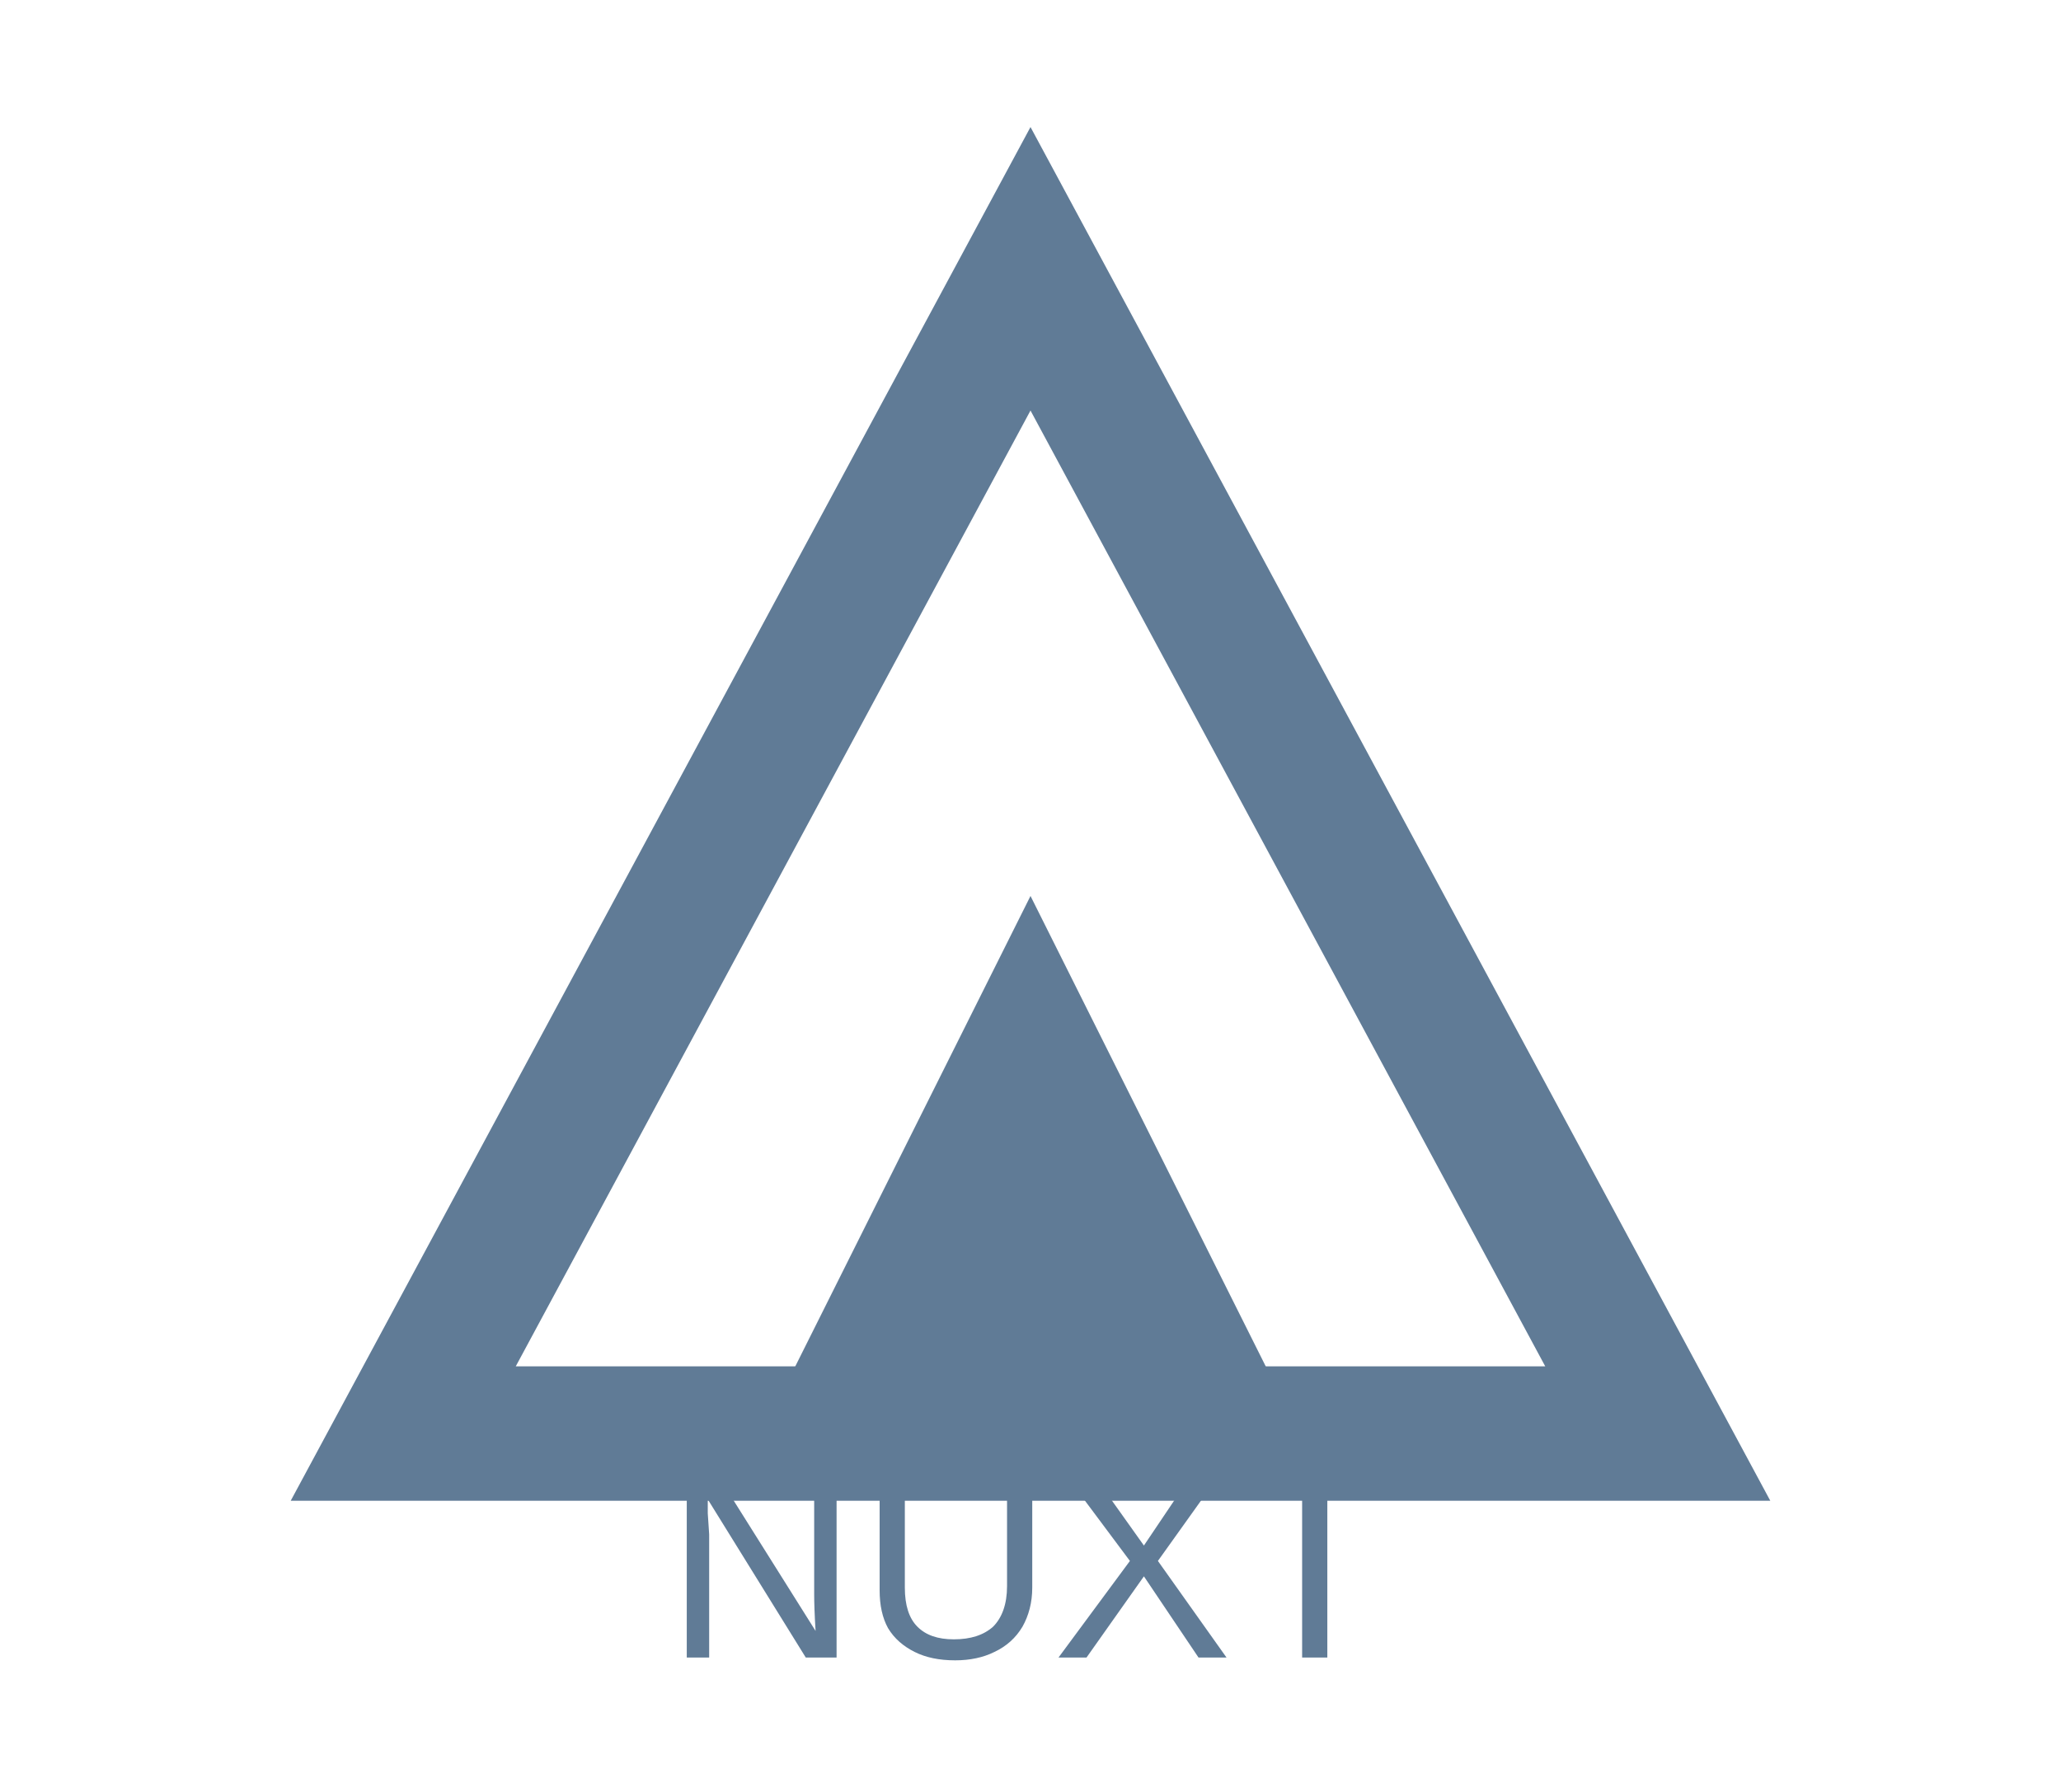
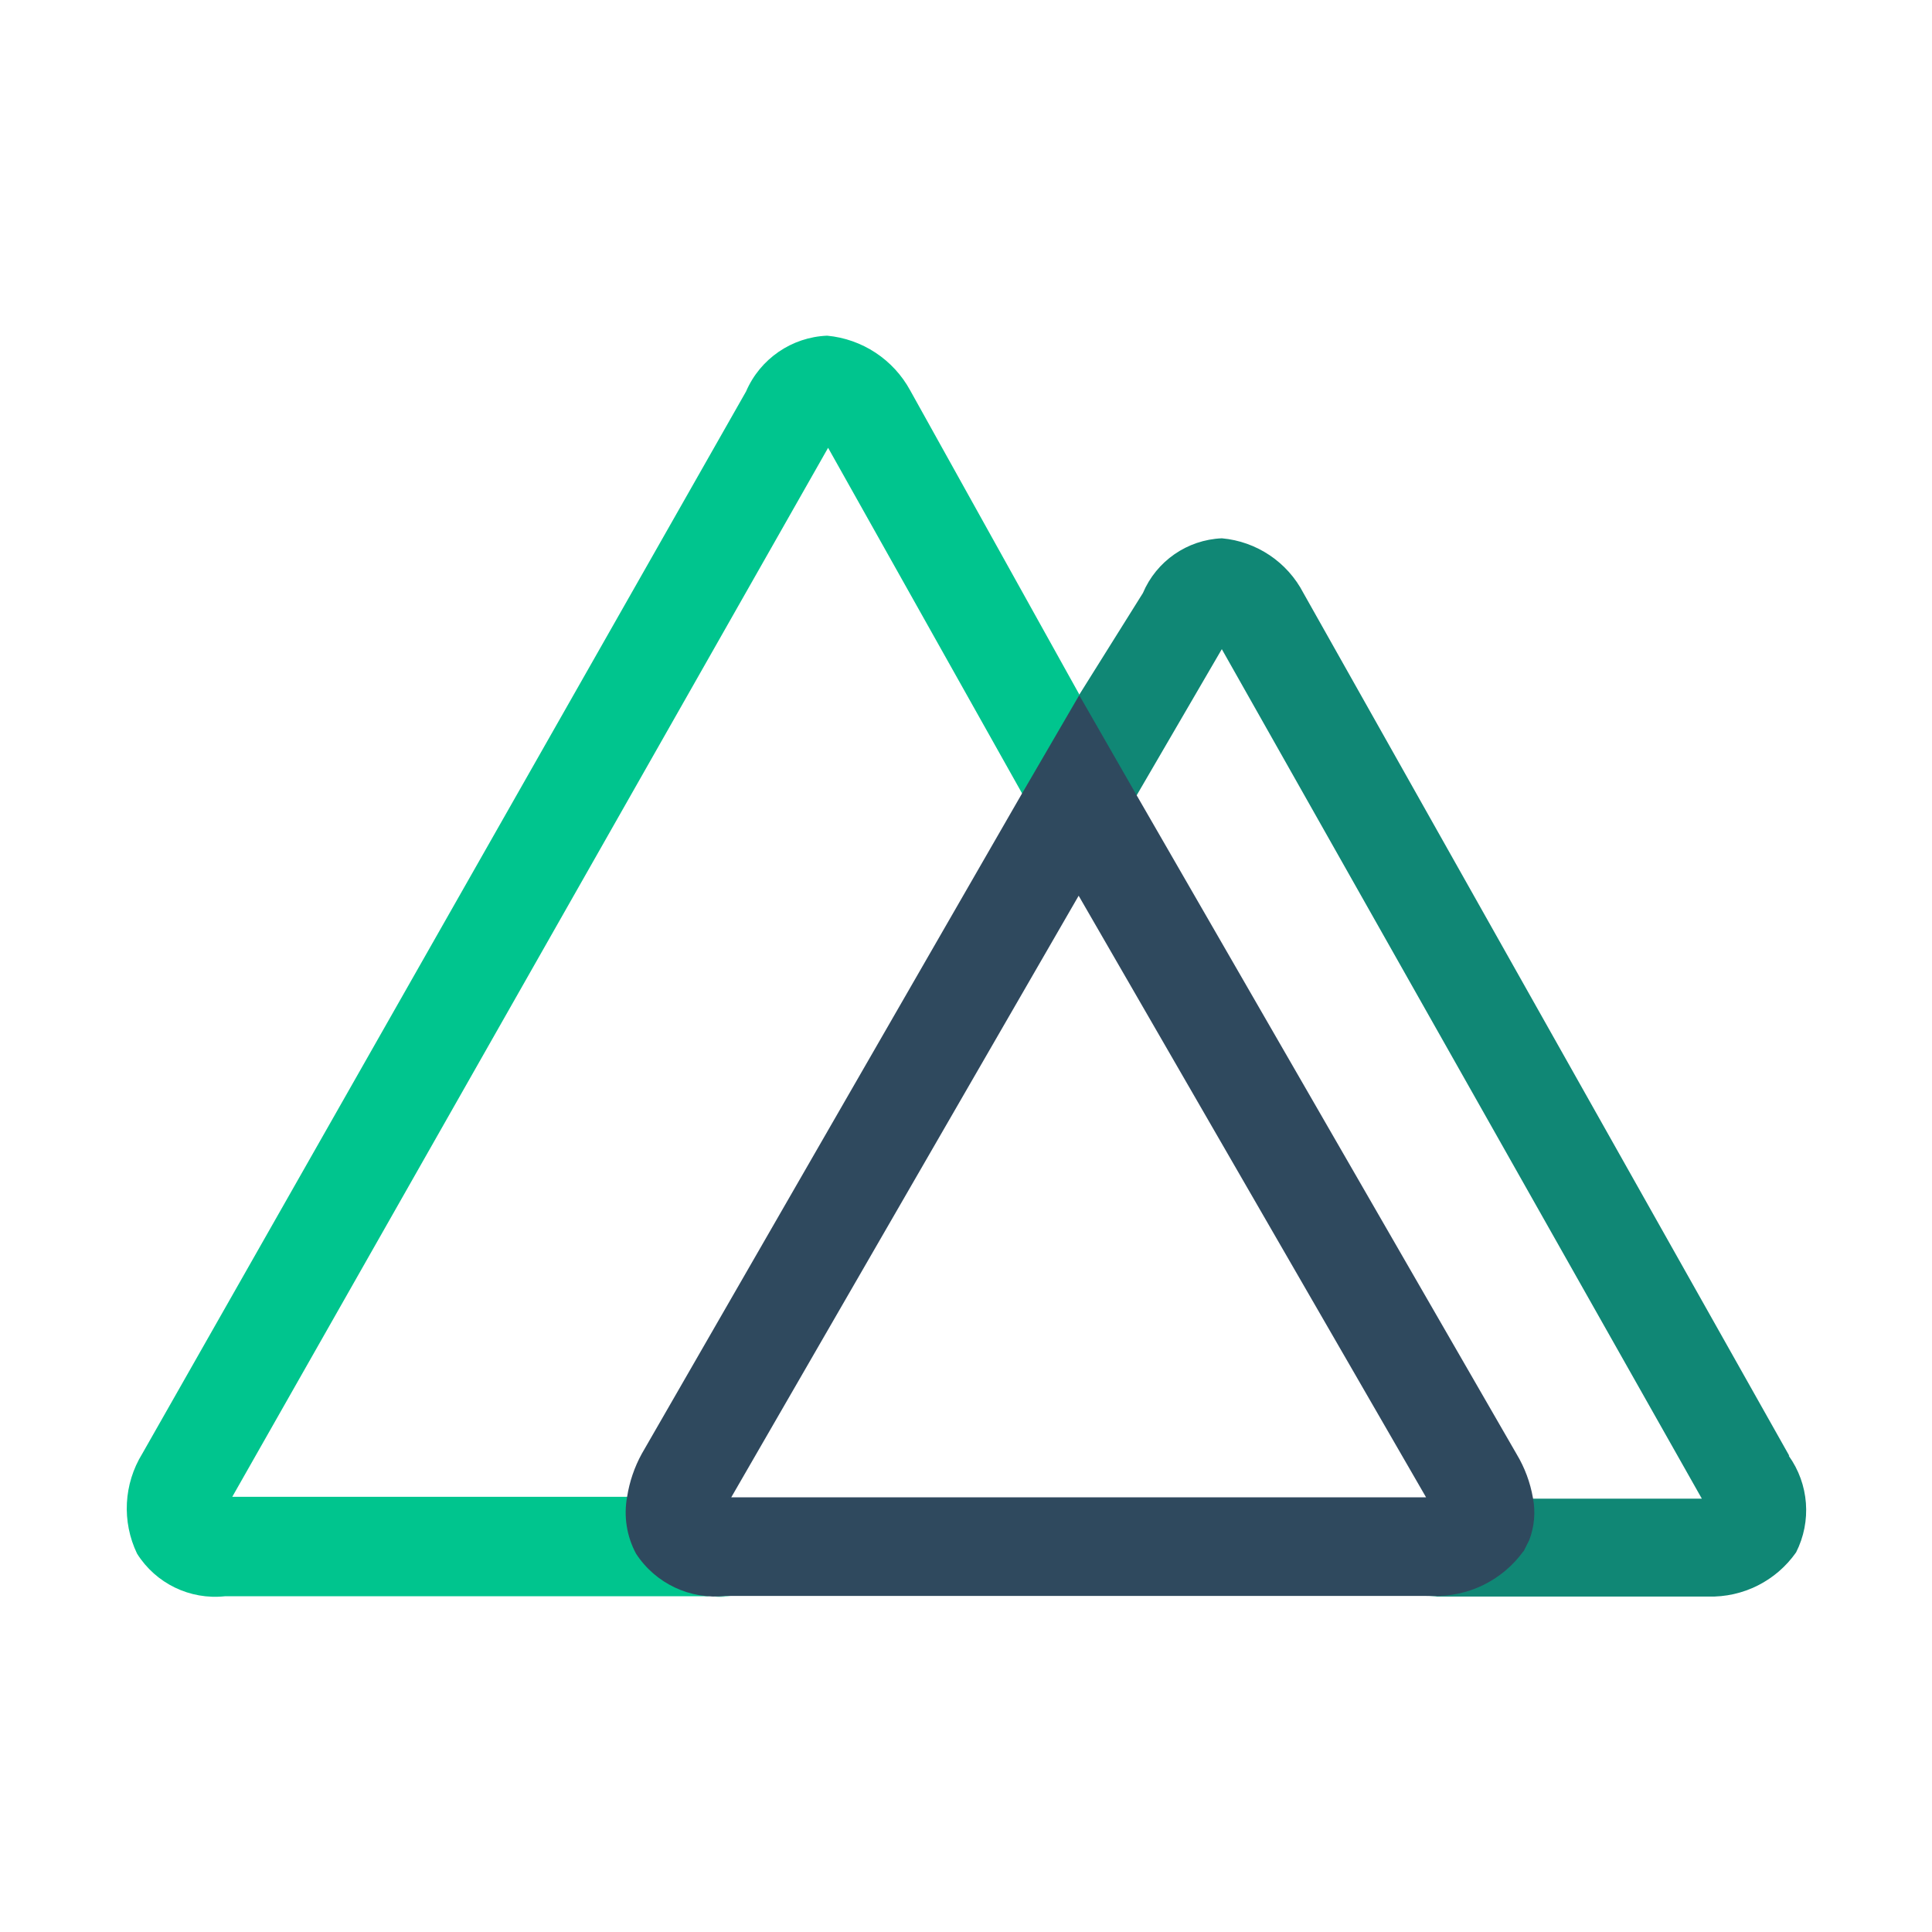
- <svg xmlns="http://www.w3.org/2000/svg" width="23" height="20" viewBox="0 0 23 20" fill="none">
-   <path d="M4.5 16L11.5 3L18.5 16H4.5Z" stroke="#607B96" stroke-width="1.5" fill="none" />
-   <path d="M8.5 16L11.5 10L14.5 16H8.5Z" fill="#607B96" />
-   <text x="11.5" y="18.5" text-anchor="middle" font-family="Arial" font-size="3" fill="#607B96">NUXT</text>
+ <svg xmlns="http://www.w3.org/2000/svg" width="800px" height="800px" viewBox="0 0 32 32">
+   <path d="M10.648,25.734a1.465,1.465,0,0,1-.157-.942H3.847L13.716,7.417l4.159,7.41,1.308-.976L15.076,6.467A1.752,1.752,0,0,0,13.7,5.56a1.531,1.531,0,0,0-1.343.924l-10,17.593a1.729,1.729,0,0,0-.087,1.656,1.526,1.526,0,0,0,1.456.706H12.1a1.523,1.523,0,0,1-1.456-.7Z" style="fill:#00c58e" />
+   <path d="M29.636,24.112,21.589,9.823a1.692,1.692,0,0,0-1.351-.907,1.489,1.489,0,0,0-1.308.907l-1.064,1.7v3.3l2.371-4.071,7.951,14.071H25.163a1.377,1.377,0,0,1-.122.837l-.026.052a1.729,1.729,0,0,1-1.456.732h4.734a1.72,1.72,0,0,0,1.456-.732,1.548,1.548,0,0,0-.122-1.6Z" style="fill:#108775" />
+   <path d="M25.233,25.7l.026-.052.07-.139a1.278,1.278,0,0,0,.061-.7,2.11,2.11,0,0,0-.27-.724l-6.286-10.9-.95-1.656h-.017l-.959,1.648-6.277,10.9a2.18,2.18,0,0,0-.244.715,1.438,1.438,0,0,0,.148.942,1.563,1.563,0,0,0,1.482.7H23.725a1.79,1.79,0,0,0,1.508-.741ZM17.866,14.836,23.62,24.8H12.112Z" style="fill:#2f495e" />
</svg>
